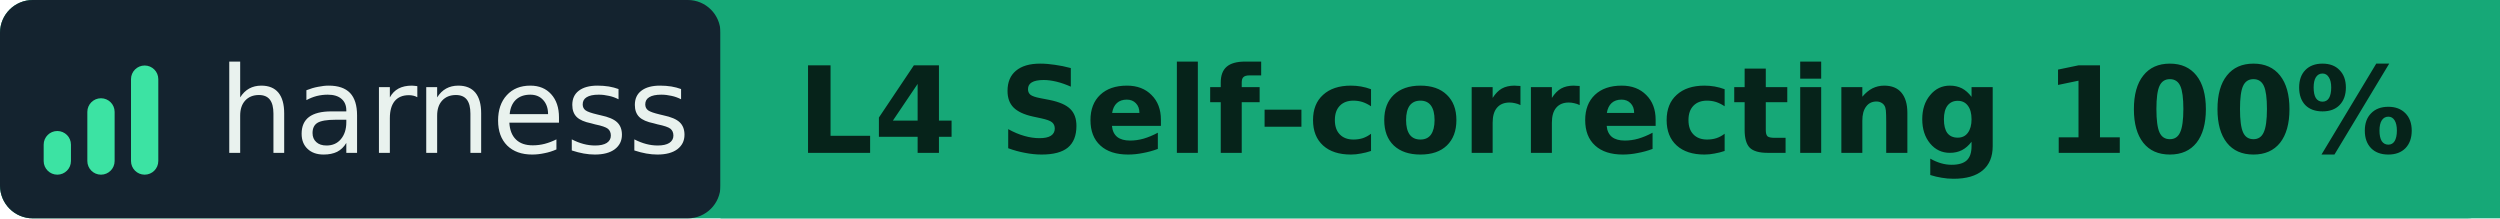
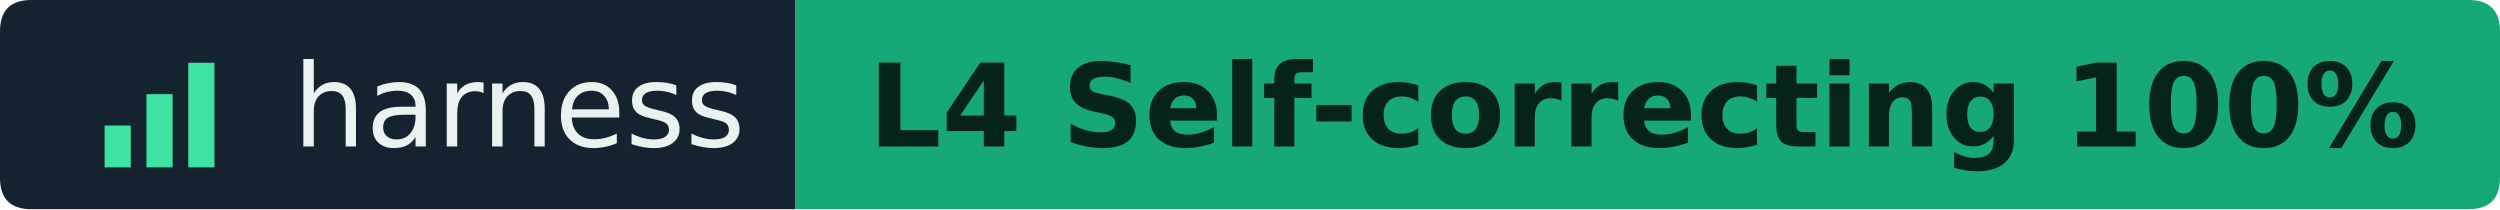
- <svg xmlns="http://www.w3.org/2000/svg" width="229" height="20" viewBox="0 0 229 20" role="img" aria-label="Harness Score L4 Self-correcting 100%">
-   <rect width="229" height="20" rx="3" fill="#16a877" />
-   <rect width="66" height="20" rx="3" fill="#14232f" />
-   <rect x="66" width="163" height="20" fill="#16a877" />
+ <svg xmlns="http://www.w3.org/2000/svg" width="239" height="20" viewBox="0 0 239 20" role="img" aria-label="Harness Score L4 Self-correcting 100%">
+   <path d="M76,0 H236 Q239,0 239,3 V17 Q239,20 236,20 H76 Z" fill="#16a877" />
+   <path d="M3,0 H76 V20 H3 Q0,20 0,17 V3 Q0,0 3,0 Z" fill="#14232f" />
  <g fill="#3ce3a3">
-     <rect x="4" y="12" width="2.5" height="4" rx="1.25" />
-     <rect x="8" y="9" width="2.5" height="7" rx="1.25" />
-     <rect x="12" y="6" width="2.5" height="10" rx="1.25" />
+     <rect x="10" y="12" width="2.5" height="4" />
+     <rect x="14" y="9" width="2.5" height="7" />
+     <rect x="18" y="6" width="2.5" height="10" />
  </g>
-   <text x="20" y="14" font-family="Verdana,Geneva,DejaVu Sans,sans-serif" font-size="11" font-weight="400" fill="#e9f2ee">harness</text>
-   <text x="73" y="14" font-family="Verdana,Geneva,DejaVu Sans,sans-serif" font-size="11" font-weight="700" fill="#06231a">L4 Self-correcting 100%</text>
+   <text x="28" y="14" font-family="Verdana,Geneva,DejaVu Sans,sans-serif" font-size="11" font-weight="400" fill="#e9f2ee">harness</text>
+   <text x="83" y="14" font-family="Verdana,Geneva,DejaVu Sans,sans-serif" font-size="11" font-weight="700" fill="#06231a">L4 Self-correcting 100%</text>
</svg>
